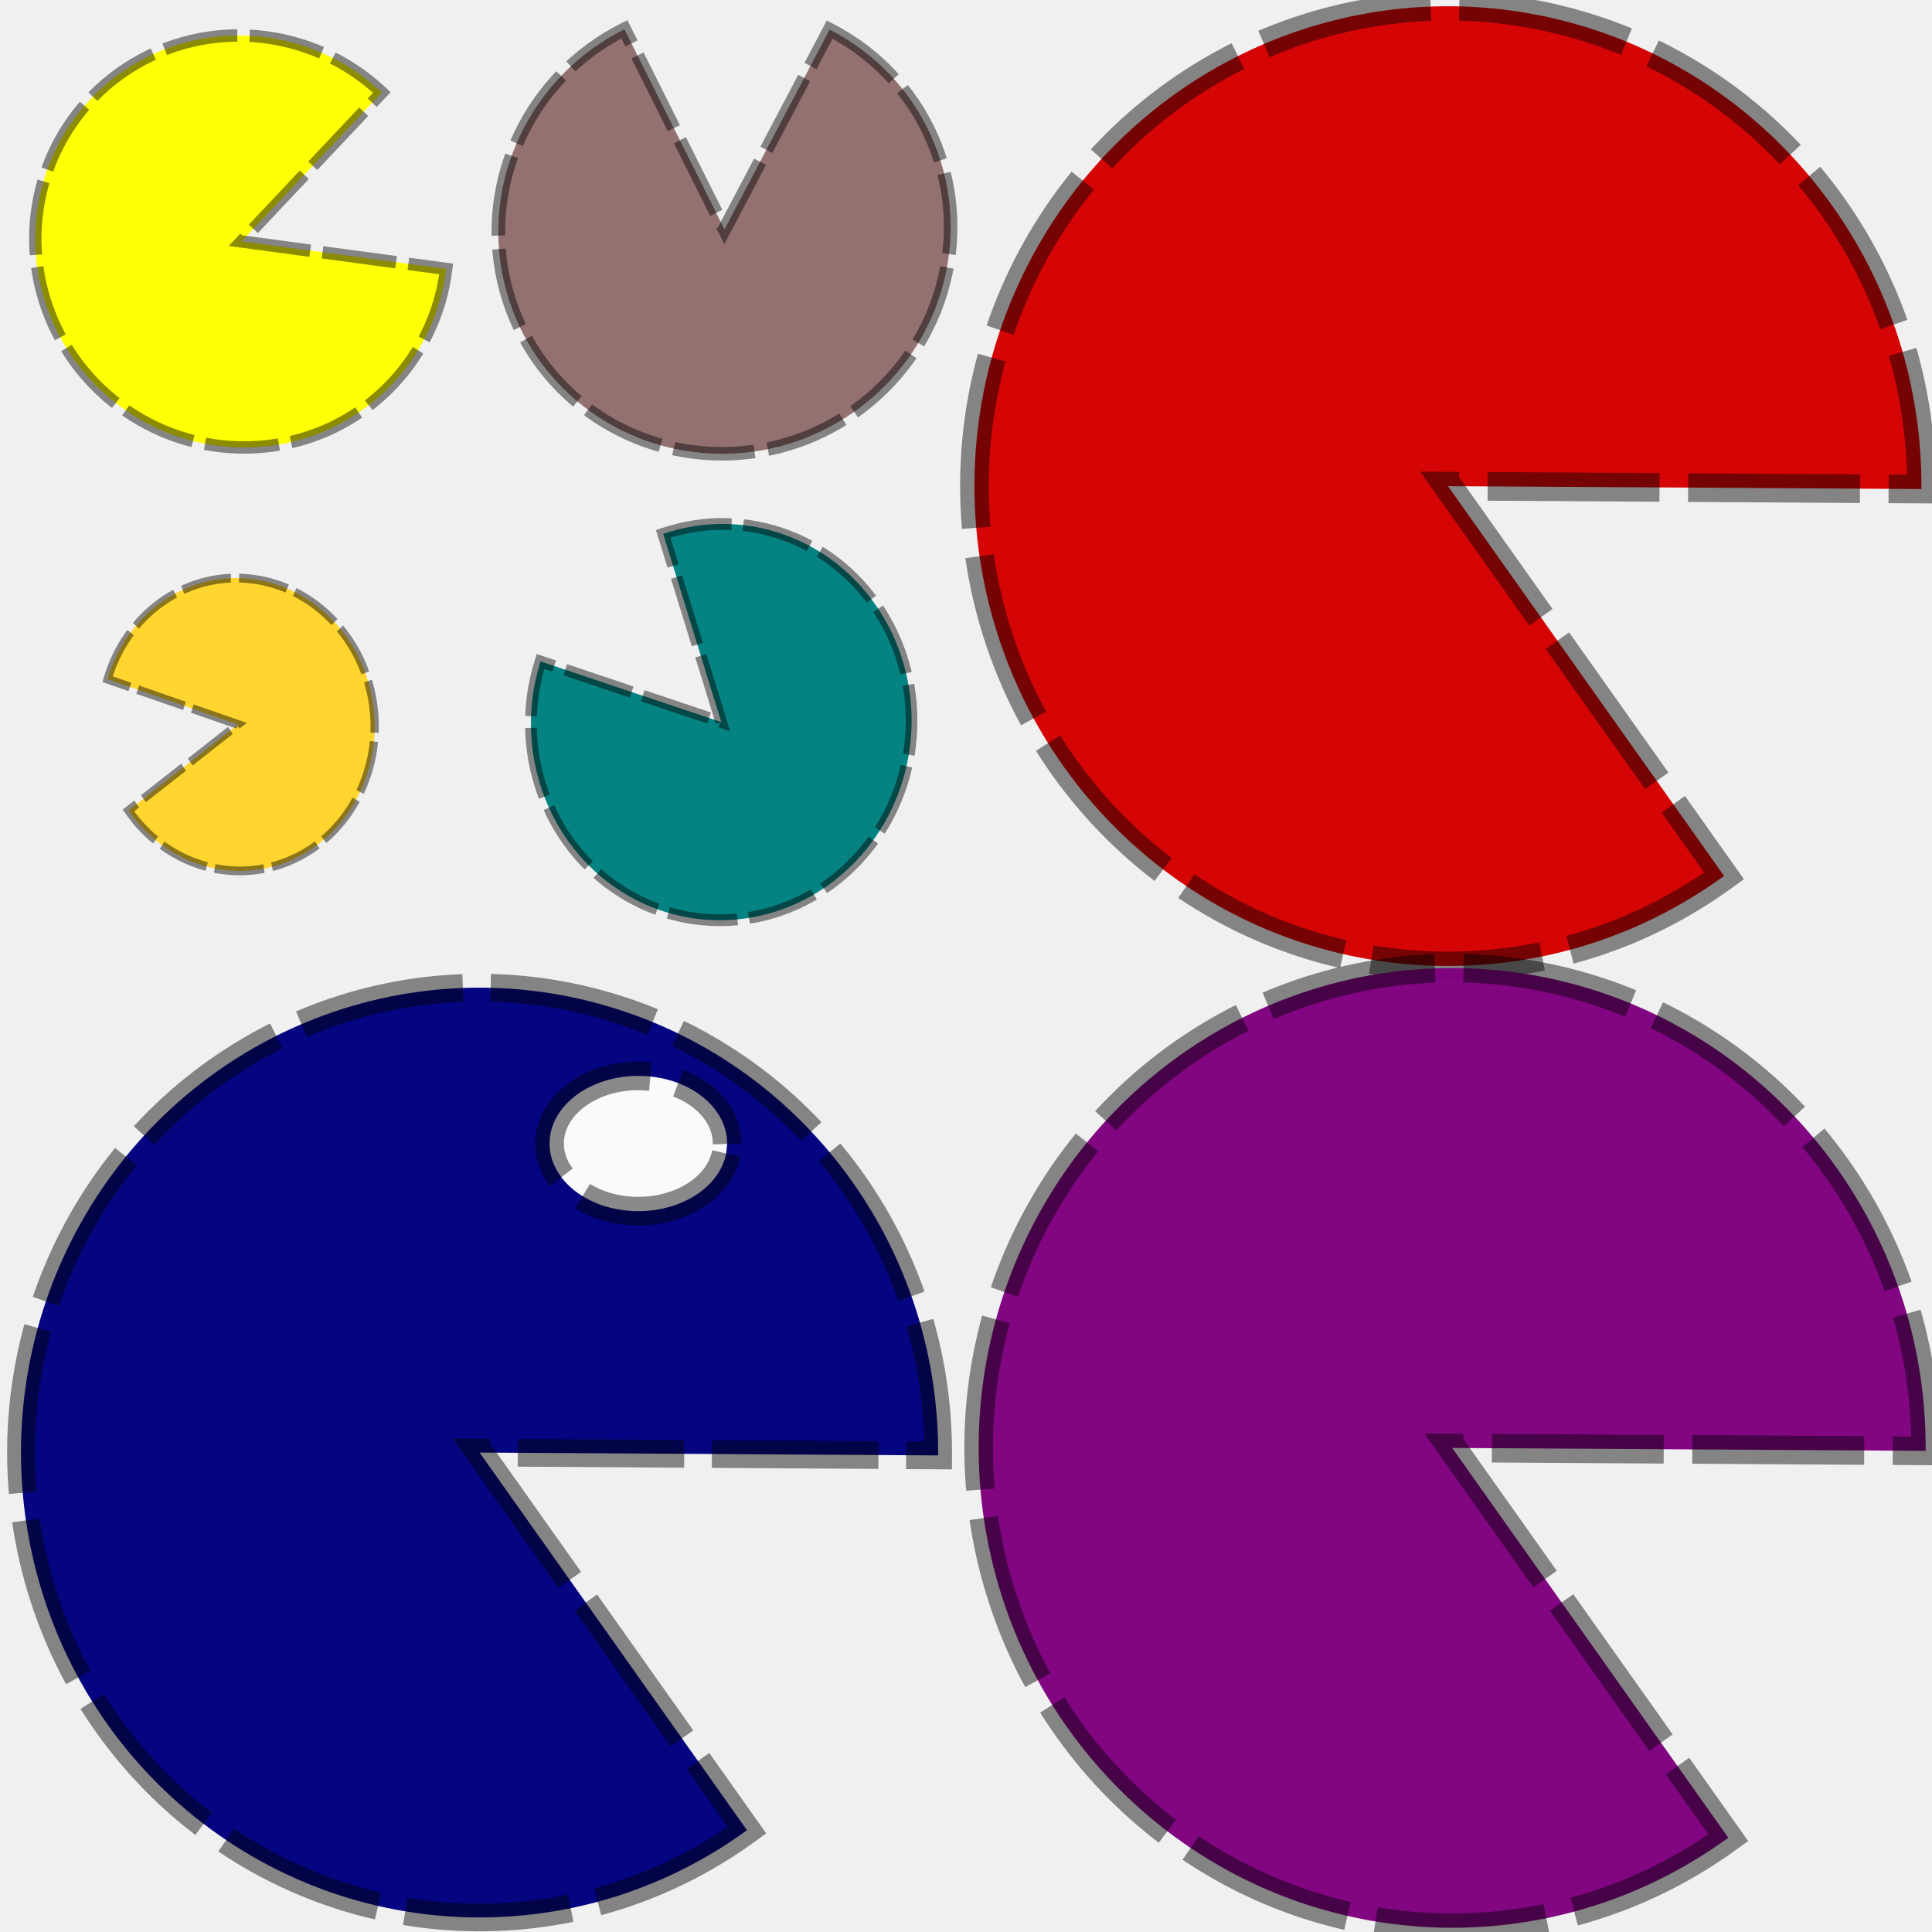
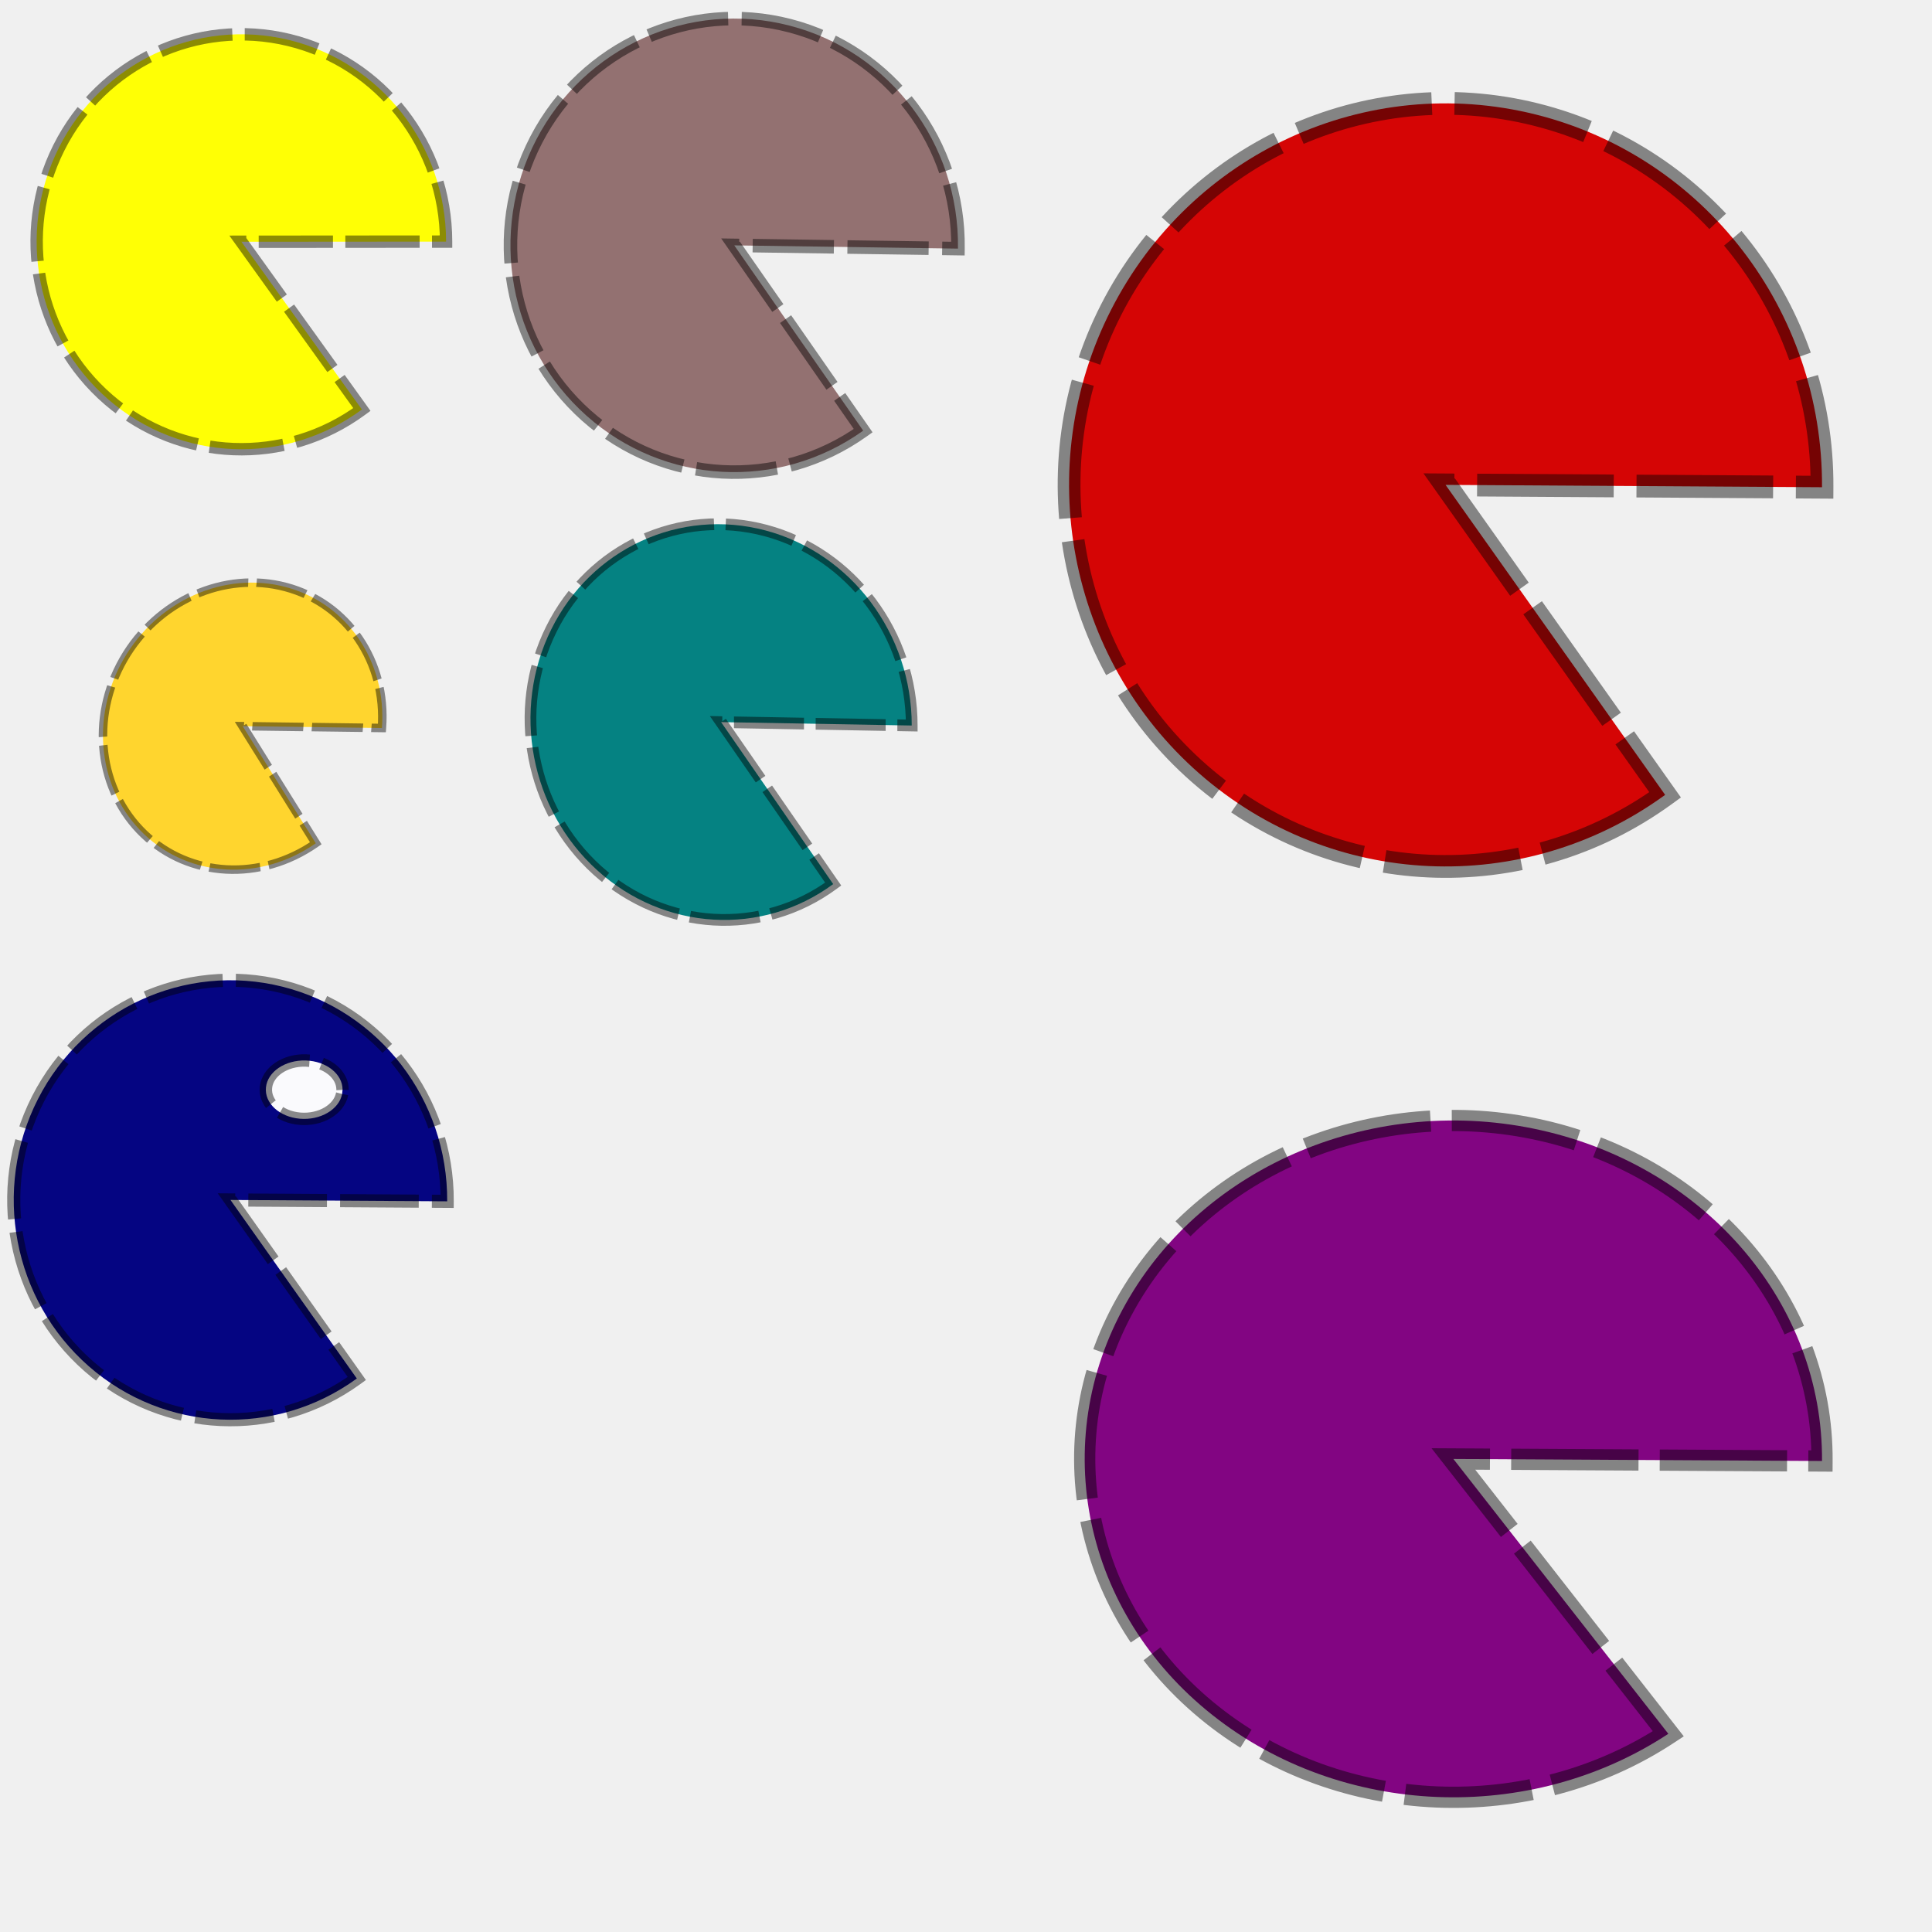
<svg xmlns="http://www.w3.org/2000/svg" width="128" height="128" viewBox="0 0 33.867 33.867" version="1.1" id="svg8">
  <defs id="defs2" />
  <g id="layer1" transform="translate(0,-263.1333)">
    <text xml:space="preserve" style="font-style:normal;font-variant:normal;font-weight:normal;font-stretch:normal;font-size:3.175px;line-height:125%;font-family:Arial;-inkscape-font-specification:'Arial, Normal';font-variant-ligatures:normal;font-variant-caps:normal;font-variant-numeric:normal;font-feature-settings:normal;text-align:center;letter-spacing:0px;word-spacing:0px;writing-mode:lr-tb;text-anchor:middle;fill:#000000;fill-opacity:1;stroke:none;stroke-width:0.265px;stroke-linecap:butt;stroke-linejoin:miter;stroke-opacity:1" x="-100" y="97" id="text871">
      <tspan id="tspan869" x="-100" y="97" style="stroke-width:0.265px">Definition</tspan>
    </text>
-     <path style="opacity:1;fill:#d40000;fill-opacity:0.978;stroke:#000000;stroke-width:0.502;stroke-miterlimit:4;stroke-dasharray:3.012, 0.502;stroke-dashoffset:0;stroke-opacity:0.451" id="path826" d="m 30.222,278.488 a 8.3,8.411 0 0 1 -10.267,-0.469 8.3,8.411 0 0 1 -1.946,-10.227 8.3,8.411 0 0 1 9.359,-4.304 8.3,8.411 0 0 1 6.314,8.218 l -8.3,-0.051 z" />
-     <path style="opacity:1;fill:#ffff00;fill-opacity:0.978;stroke:#000000;stroke-width:0.217;stroke-miterlimit:4;stroke-dasharray:1.302, 0.217;stroke-dashoffset:0;stroke-opacity:0.451" id="path826-2" d="m -190.732,188.215 a 3.589,3.637 0 0 1 -4.439,-0.203 3.589,3.637 0 0 1 -0.841,-4.422 3.589,3.637 0 0 1 4.046,-1.861 3.589,3.637 0 0 1 2.73,3.553 l -3.588,-0.022 z" transform="rotate(-47.05319)" />
-     <path style="opacity:1;fill:#000080;fill-opacity:0.978;stroke:#000000;stroke-width:0.486;stroke-miterlimit:4;stroke-dasharray:2.918, 0.486;stroke-dashoffset:0;stroke-opacity:0.451" id="path826-2-2" d="m 13.094,295.216 a 8.038,8.149 0 0 1 -9.943,-0.454 8.038,8.149 0 0 1 -1.885,-9.908 8.038,8.149 0 0 1 9.064,-4.17 8.038,8.149 0 0 1 6.115,7.962 l -8.038,-0.05 z" />
-     <path style="opacity:1;fill:#800080;fill-opacity:0.978;stroke:#000000;stroke-width:0.502;stroke-miterlimit:4;stroke-dasharray:3.012, 0.502;stroke-dashoffset:0;stroke-opacity:0.451" id="path826-2-4" d="m 30.296,295.348 a 8.3,8.411 0 0 1 -10.267,-0.469 8.3,8.411 0 0 1 -1.946,-10.227 8.3,8.411 0 0 1 9.359,-4.304 8.3,8.411 0 0 1 6.314,8.218 l -8.3,-0.051 z" />
-     <path style="opacity:1;fill:#ffffff;fill-opacity:0.978;stroke:#000000;stroke-width:0.502;stroke-miterlimit:4;stroke-dasharray:3.012, 0.502;stroke-dashoffset:0;stroke-opacity:0.451" id="path866" d="m 12.729,283.353 a 1.556,1.186 0 0 1 -1.713,1.004 1.556,1.186 0 0 1 -1.378,-1.269 1.556,1.186 0 0 1 1.616,-1.094 1.556,1.186 0 0 1 1.492,1.192" />
-     <path style="opacity:1;fill:#916f6f;fill-opacity:0.978;stroke:#000000;stroke-width:0.237;stroke-miterlimit:4;stroke-dasharray:1.424, 0.237;stroke-dashoffset:0;stroke-opacity:0.451" id="path826-2-6" d="m -241.656,-106.426 a 3.922,3.975 0 0 1 -4.852,-0.222 3.922,3.975 0 0 1 -0.92,-4.833 3.922,3.975 0 0 1 4.423,-2.034 3.922,3.975 0 0 1 2.984,3.884 l -3.922,-0.024 z" transform="rotate(-116.9261)" />
-     <path style="opacity:1;fill:#008080;fill-opacity:0.978;stroke:#000000;stroke-width:0.205;stroke-miterlimit:4;stroke-dasharray:1.227, 0.205;stroke-dashoffset:0;stroke-opacity:0.451" id="path826-2-6-8" d="m -91.784,-255.276 a 3.342,3.468 0 0 1 -4.134,-0.193 3.342,3.468 0 0 1 -0.784,-4.217 3.342,3.468 0 0 1 3.768,-1.775 3.342,3.468 0 0 1 2.542,3.389 l -3.342,-0.021 z" transform="matrix(-0.9500064,-0.3122304,0.296033,-0.9551777,0,0)" />
-     <path style="opacity:1;fill:#ffd42a;fill-opacity:0.978;stroke:#000000;stroke-width:0.149;stroke-miterlimit:4;stroke-dasharray:0.895, 0.149;stroke-dashoffset:0;stroke-opacity:0.451" id="path826-2-6-8-8" d="m 156.122,-216.863 a 2.442,2.522 0 0 1 -3.021,-0.141 2.442,2.522 0 0 1 -0.573,-3.066 2.442,2.522 0 0 1 2.754,-1.29 2.442,2.522 0 0 1 1.858,2.464 l -2.442,-0.015 z" transform="matrix(-0.7826599,0.6224496,-0.5721411,-0.8201552,0,0)" />
+     <path style="opacity:1;fill:#d40000;fill-opacity:0.978;stroke:#000000;stroke-width:0.399;stroke-miterlimit:4;stroke-dasharray:2.395, 0.399;stroke-dashoffset:0;stroke-opacity:0.451" id="path826" d="m 29.189,277.067 a 6.6,6.688 0 0 1 -8.164,-0.373 6.6,6.688 0 0 1 -1.547,-8.132 6.6,6.688 0 0 1 7.441,-3.422 6.6,6.688 0 0 1 5.02,6.534 l -6.599,-0.041 z" />
+     <path style="opacity:1;fill:#ffff00;fill-opacity:0.978;stroke:#000000;stroke-width:0.217;stroke-miterlimit:4;stroke-dasharray:1.302, 0.217;stroke-dashoffset:0;stroke-opacity:0.451" id="path826-2" d="m 4.482,270.349 a 3.589,3.637 0 0 1 -4.439,-0.203 3.589,3.637 0 0 1 -0.841,-4.422 3.589,3.637 0 0 1 4.046,-1.861 3.589,3.637 0 0 1 2.73,3.553 l -3.588,-0.022 z" transform="rotate(-0.3945833)" />
+     <path style="opacity:1;fill:#000080;fill-opacity:0.978;stroke:#000000;stroke-width:0.23;stroke-miterlimit:4;stroke-dasharray:1.379, 0.23;stroke-dashoffset:0;stroke-opacity:0.451" id="path826-2-2" d="m 6.255,287.298 a 3.799,3.852 0 0 1 -4.699,-0.215 3.799,3.852 0 0 1 -0.891,-4.683 3.799,3.852 0 0 1 4.284,-1.971 3.799,3.852 0 0 1 2.89,3.763 l -3.799,-0.024 z" />
+     <path style="opacity:1;fill:#800080;fill-opacity:0.978;stroke:#000000;stroke-width:0.372;stroke-miterlimit:4;stroke-dasharray:2.232, 0.372;stroke-dashoffset:0;stroke-opacity:0.451" id="path826-2-4" d="m 29.245,293.526 a 6.462,5.932 0 0 1 -7.994,-0.331 6.462,5.932 0 0 1 -1.515,-7.212 6.462,5.932 0 0 1 7.287,-3.035 6.462,5.932 0 0 1 4.916,5.796 l -6.462,-0.036 z" />
+     <path style="opacity:1;fill:#ffffff;fill-opacity:0.978;stroke:#000000;stroke-width:0.217;stroke-miterlimit:4;stroke-dasharray:1.302, 0.217;stroke-dashoffset:0;stroke-opacity:0.451" id="path866" d="m 5.997,282.31 a 0.673,0.512 0 0 1 -0.74,0.434 0.673,0.512 0 0 1 -0.595,-0.548 0.673,0.512 0 0 1 0.698,-0.473 0.673,0.512 0 0 1 0.645,0.515" />
+     <path style="opacity:1;fill:#916f6f;fill-opacity:0.978;stroke:#000000;stroke-width:0.237;stroke-miterlimit:4;stroke-dasharray:1.424, 0.237;stroke-dashoffset:0;stroke-opacity:0.451" id="path826-2-6" d="m 17.388,270.547 a 3.922,3.975 0 0 1 -4.852,-0.222 3.922,3.975 0 0 1 -0.92,-4.833 3.922,3.975 0 0 1 4.423,-2.034 3.922,3.975 0 0 1 2.984,3.884 l -3.922,-0.024 z" transform="rotate(0.477834)" />
+     <path style="opacity:1;fill:#008080;fill-opacity:0.978;stroke:#000000;stroke-width:0.205;stroke-miterlimit:4;stroke-dasharray:1.227, 0.205;stroke-dashoffset:0;stroke-opacity:0.451" id="path826-2-6-8" d="m 13.104,278.483 a 3.342,3.468 0 0 1 -4.134,-0.193 3.342,3.468 0 0 1 -0.784,-4.217 3.342,3.468 0 0 1 3.768,-1.775 3.342,3.468 0 0 1 2.542,3.389 l -3.342,-0.021 z" transform="matrix(0.9999326,0.011608,0.00539479,0.9999855,0,0)" />
+     <path style="opacity:1;fill:#ffd42a;fill-opacity:0.978;stroke:#000000;stroke-width:0.149;stroke-miterlimit:4;stroke-dasharray:0.895, 0.149;stroke-dashoffset:0;stroke-opacity:0.451" id="path826-2-6-8-8" d="m 24.908,278.419 a 2.442,2.522 0 0 1 -3.021,-0.141 2.442,2.522 0 0 1 -0.573,-3.066 2.442,2.522 0 0 1 2.754,-1.29 2.442,2.522 0 0 1 1.858,2.464 l -2.442,-0.015 z" transform="matrix(0.9999763,0.00688043,-0.06957886,0.9975764,0,0)" />
  </g>
</svg>
